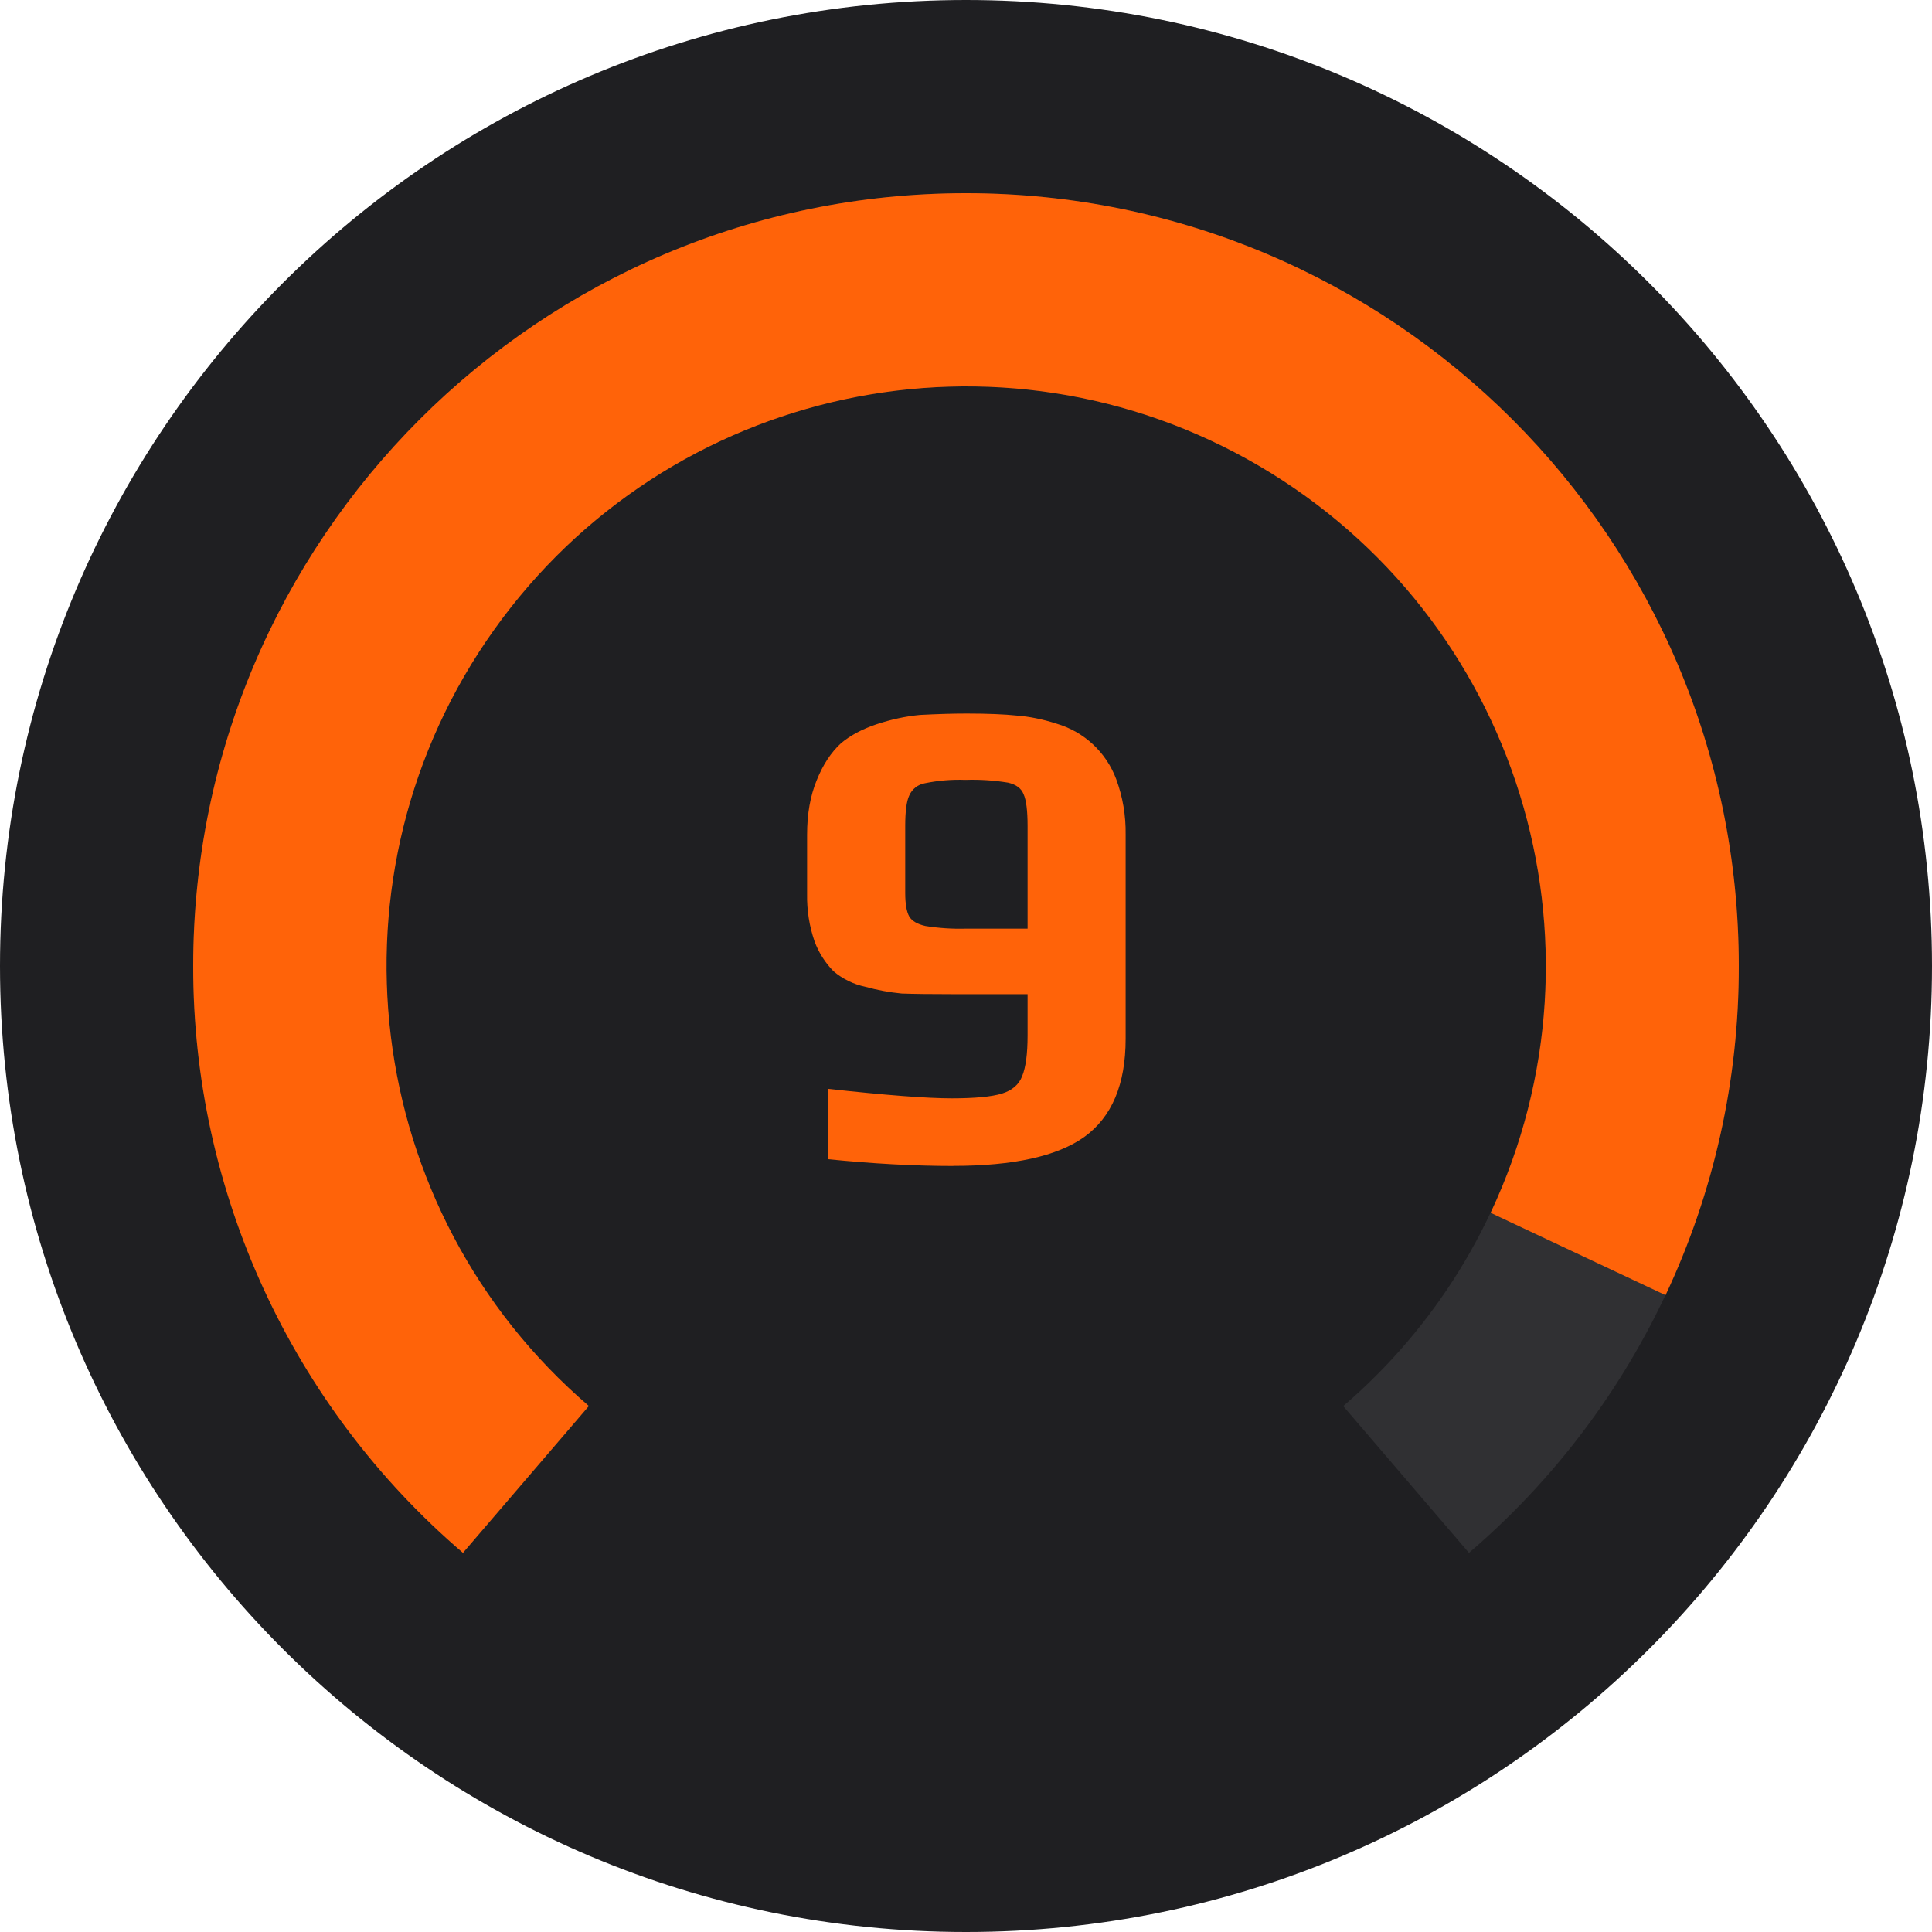
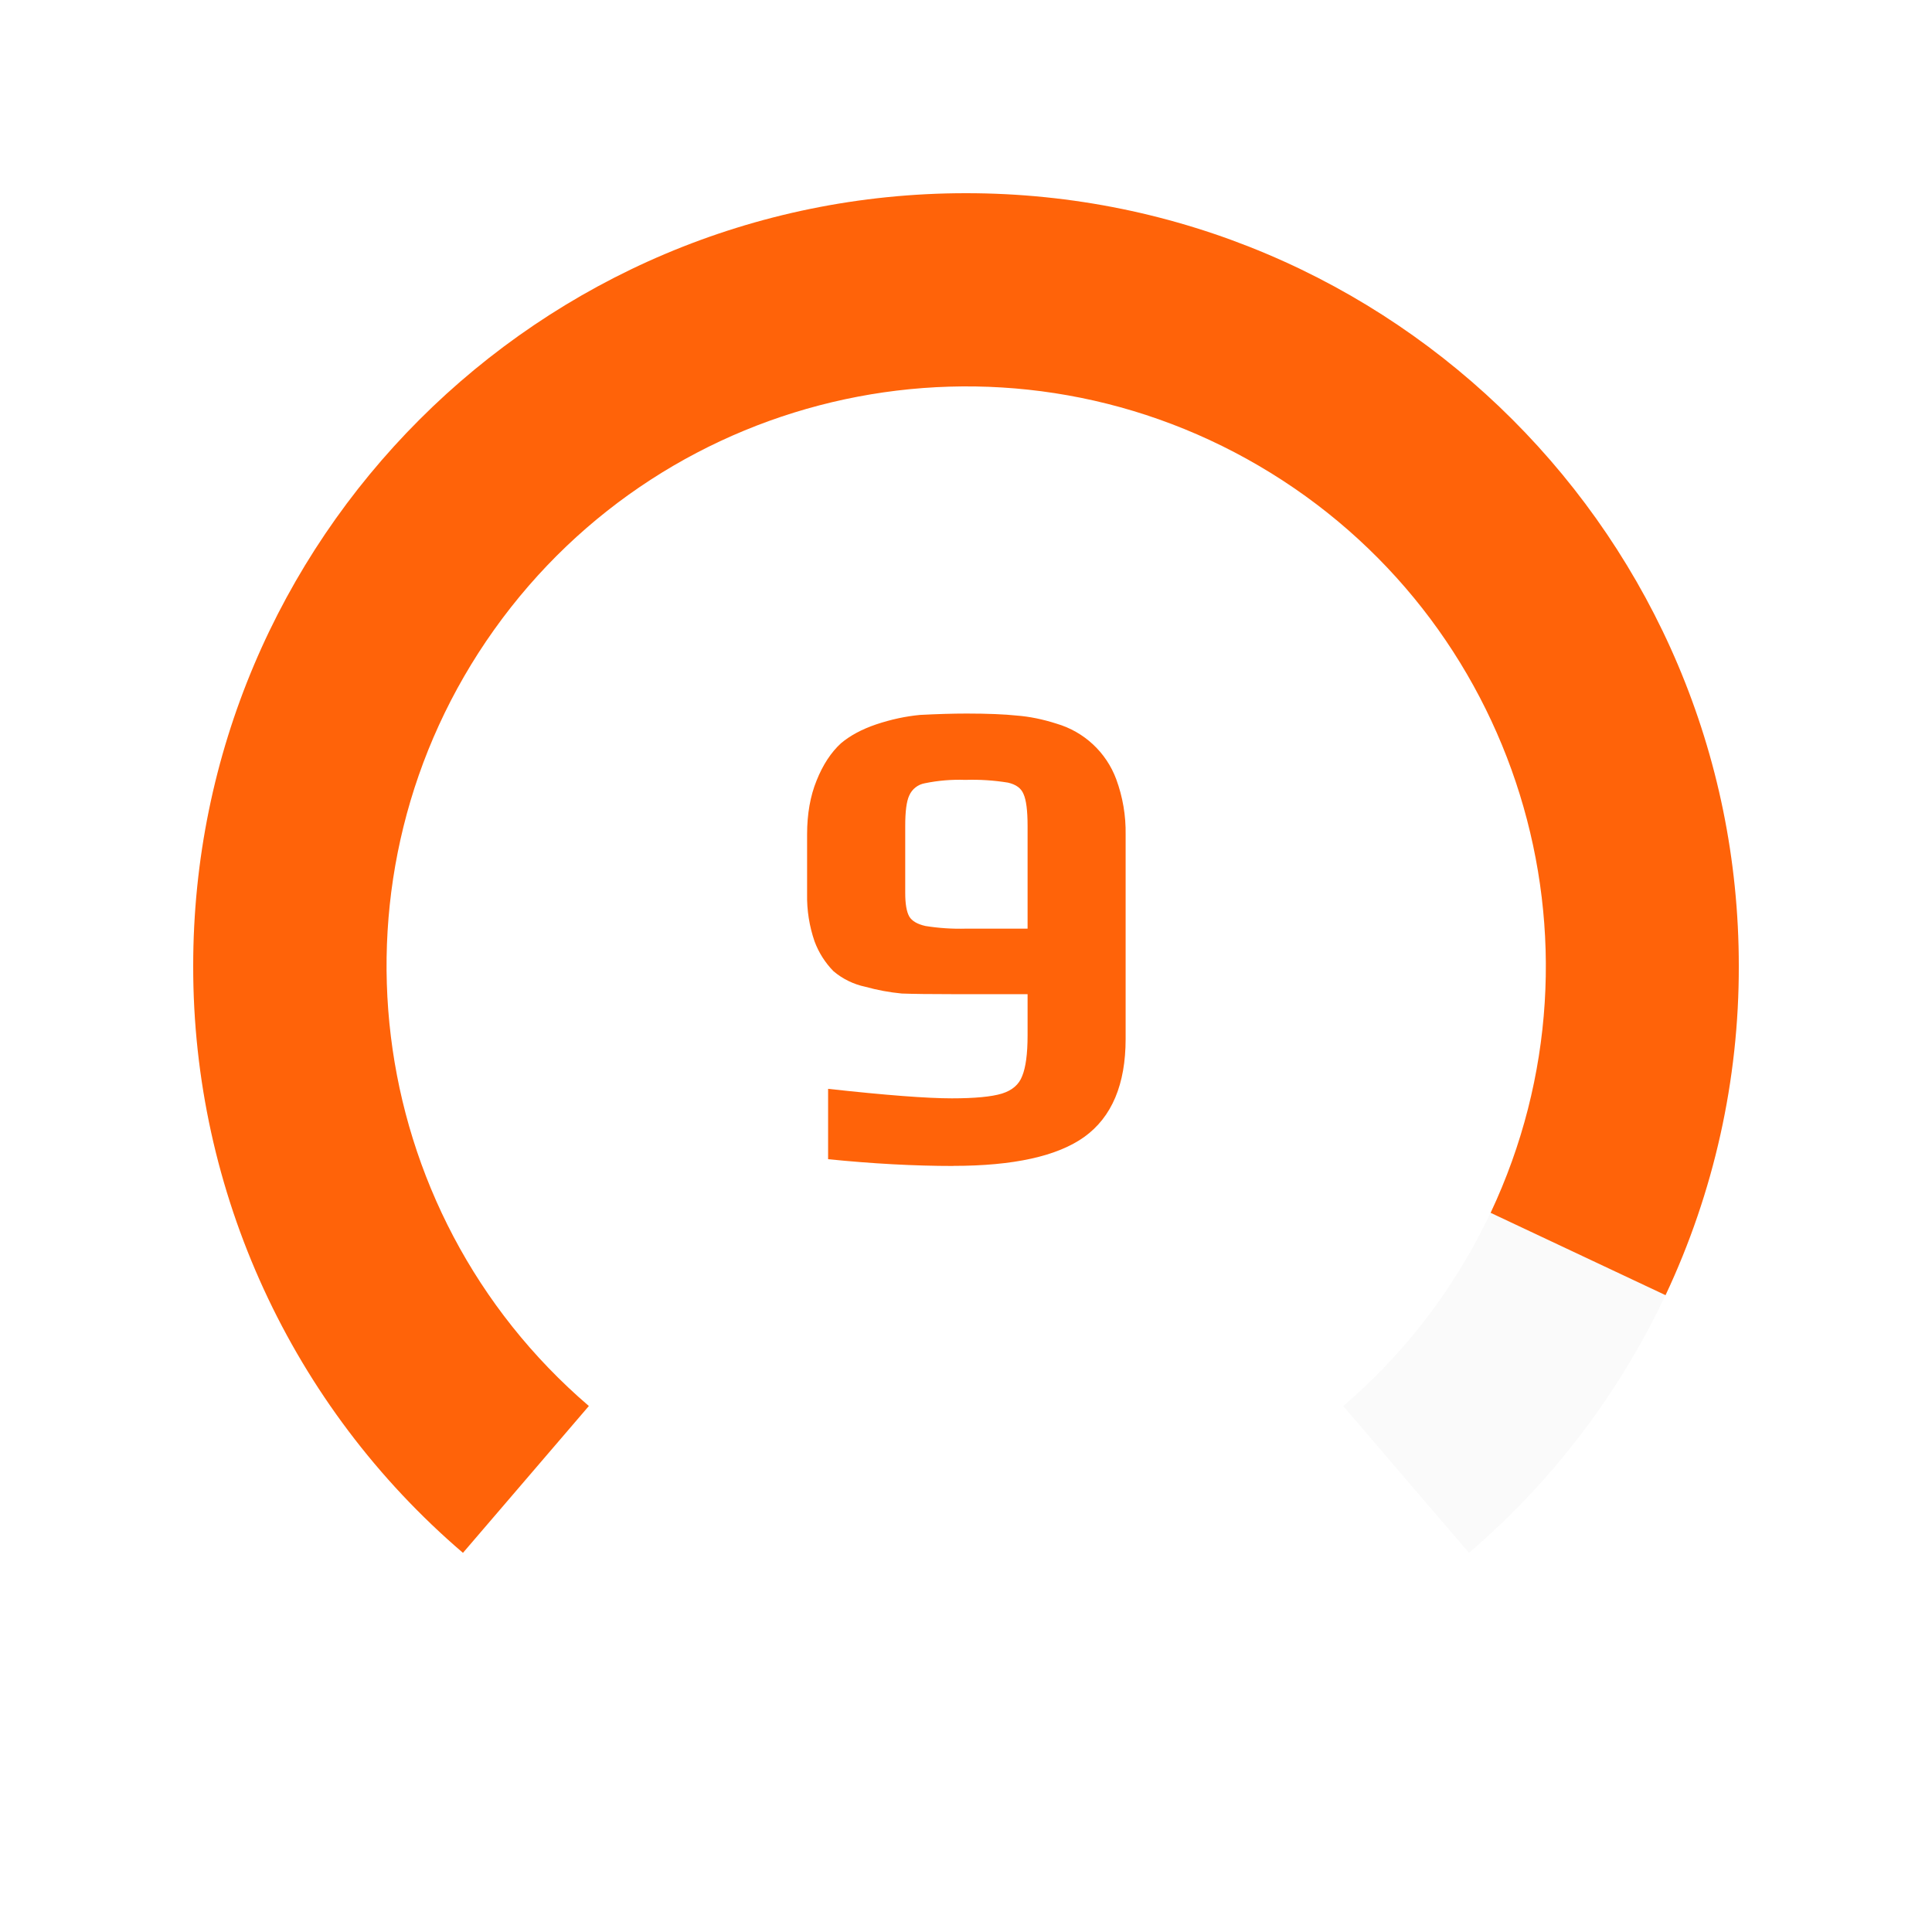
<svg xmlns="http://www.w3.org/2000/svg" viewBox="0 0 24 24" fill="none">
-   <circle cx="12" cy="12" r="12" fill="#1F1F22" />
+   <circle cx="12" cy="12" r="12" fill="none" />
  <path fill-rule="evenodd" clip-rule="evenodd" d="M16.686 17.467a7.2 7.2 0 1 0-9.371 0l-1.563 1.822A9.58 9.58 0 0 1 2.4 12 9.6 9.6 0 0 1 12 2.4a9.6 9.6 0 0 1 9.6 9.6 9.58 9.58 0 0 1-3.352 7.29l-1.562-1.823z" fill="#CDCDCD" fill-opacity=".1" />
  <path fill-rule="evenodd" clip-rule="evenodd" d="M18.517 15.066a7.2 7.2 0 1 0-11.202 2.4L5.751 19.29A9.58 9.58 0 0 1 2.4 12 9.6 9.6 0 0 1 12 2.4a9.6 9.6 0 0 1 9.6 9.6 9.563 9.563 0 0 1-.91 4.089l-2.173-1.023z" fill="#FF6309" />
  <path d="M11.84 14.484c-.48 0-.999-.028-1.553-.084v-.874c.717.079 1.229.118 1.537.118.286 0 .493-.02.622-.059.128-.04.212-.112.252-.218.044-.107.067-.275.067-.504v-.513h-.907c-.303 0-.521-.003-.656-.008a2.63 2.63 0 0 1-.453-.084.898.898 0 0 1-.395-.193 1.052 1.052 0 0 1-.235-.37 1.706 1.706 0 0 1-.093-.588v-.74c0-.257.04-.48.118-.671.078-.196.18-.35.302-.462.112-.095.258-.174.437-.235.185-.062.367-.101.546-.118.213-.011.406-.017.58-.017.263 0 .47.009.621.025.157.012.322.045.496.101a1.129 1.129 0 0 1 .74.689 1.9 1.9 0 0 1 .117.689v2.537c0 .565-.171.971-.513 1.218-.336.24-.879.36-1.63.36zm.925-2.949V10.26c0-.19-.017-.322-.05-.395-.029-.073-.093-.12-.194-.143a2.73 2.73 0 0 0-.529-.034 2.11 2.11 0 0 0-.504.042.26.26 0 0 0-.193.152c-.034.072-.05.198-.05.378v.831c0 .135.016.233.05.294.033.056.1.095.201.118a2.7 2.7 0 0 0 .504.033h.765z" fill="#FF6309" />
</svg>
